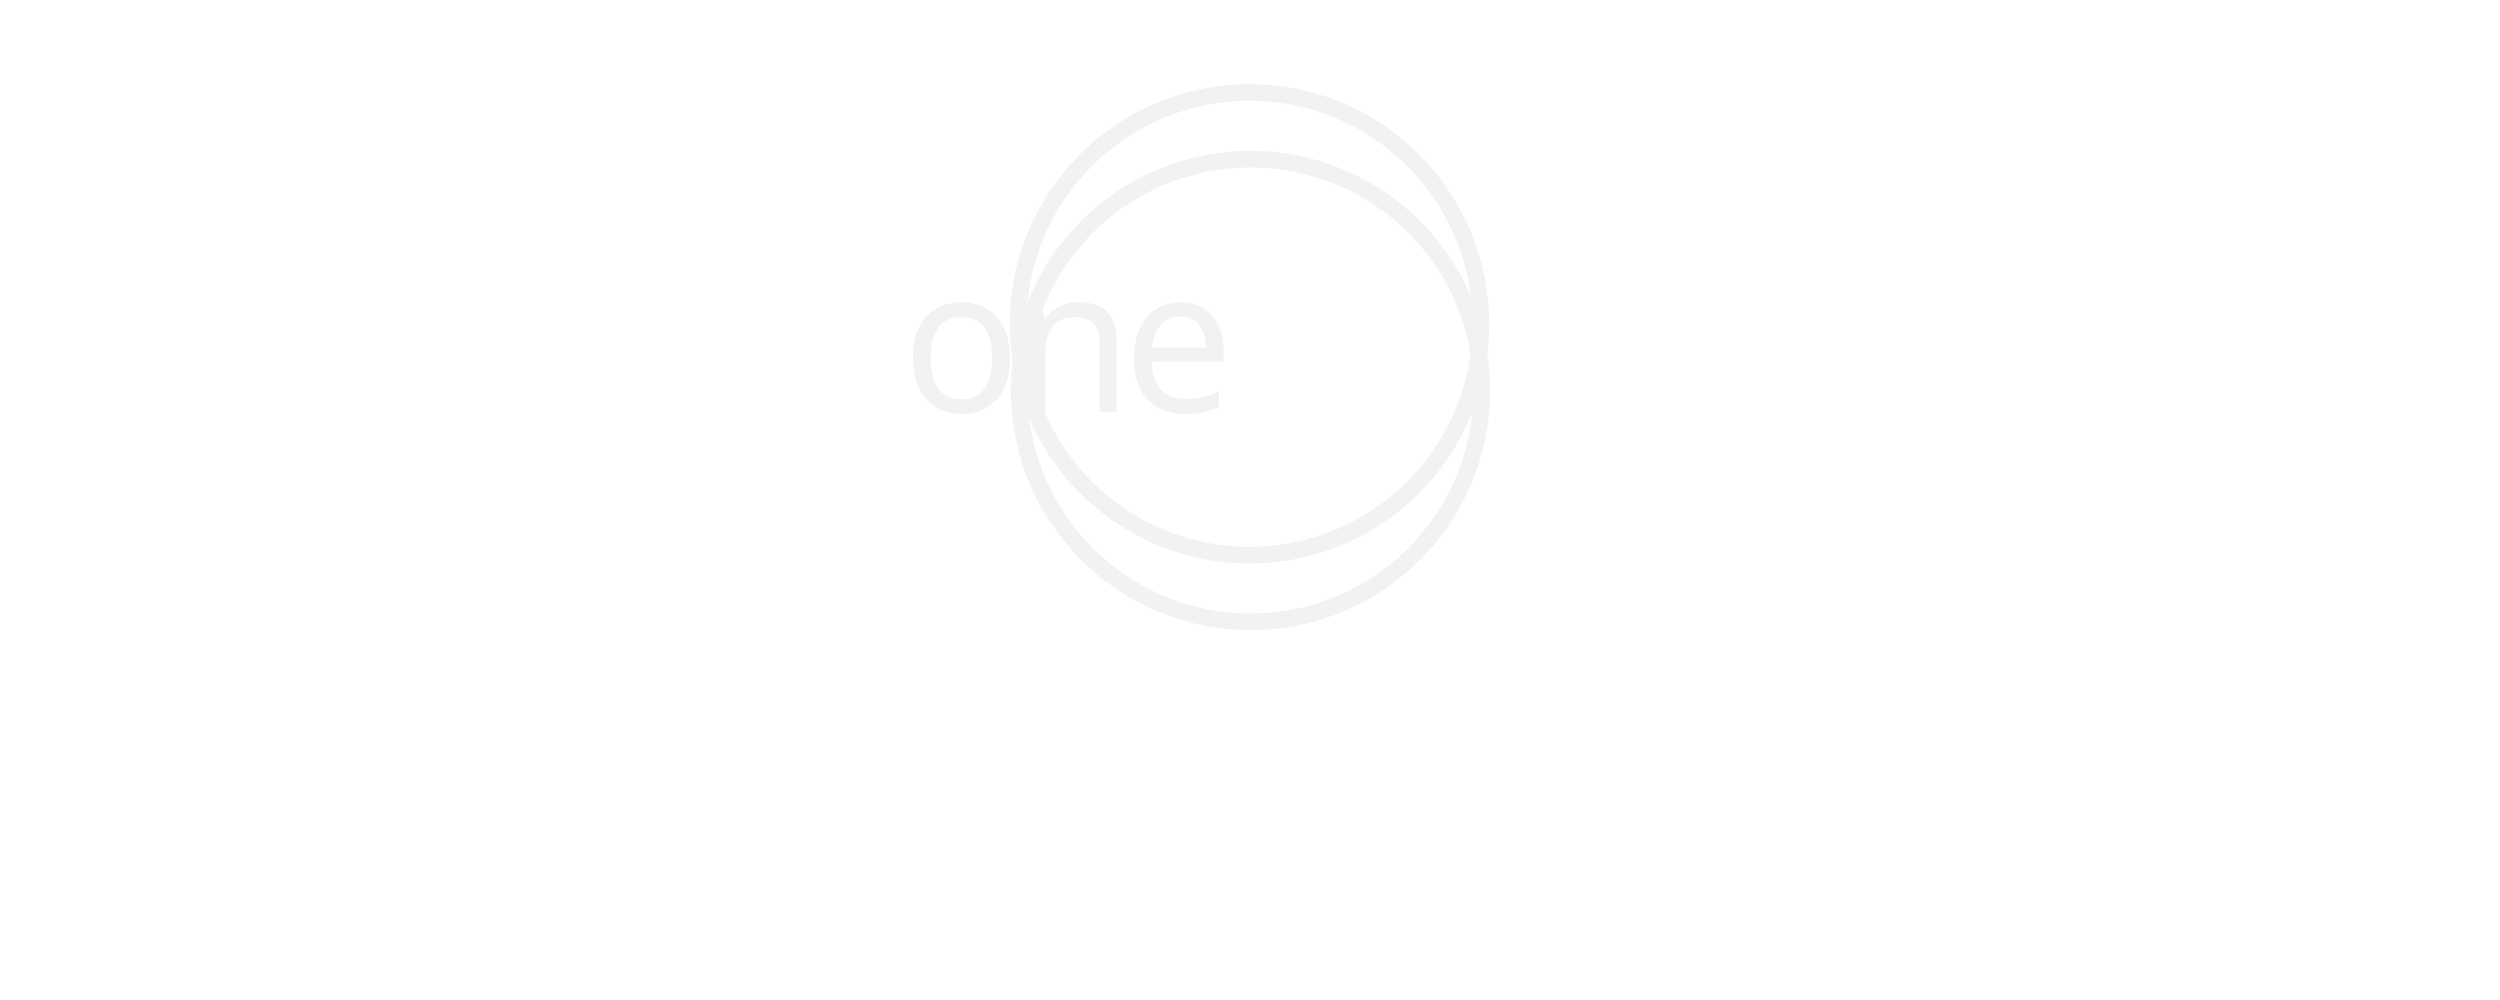
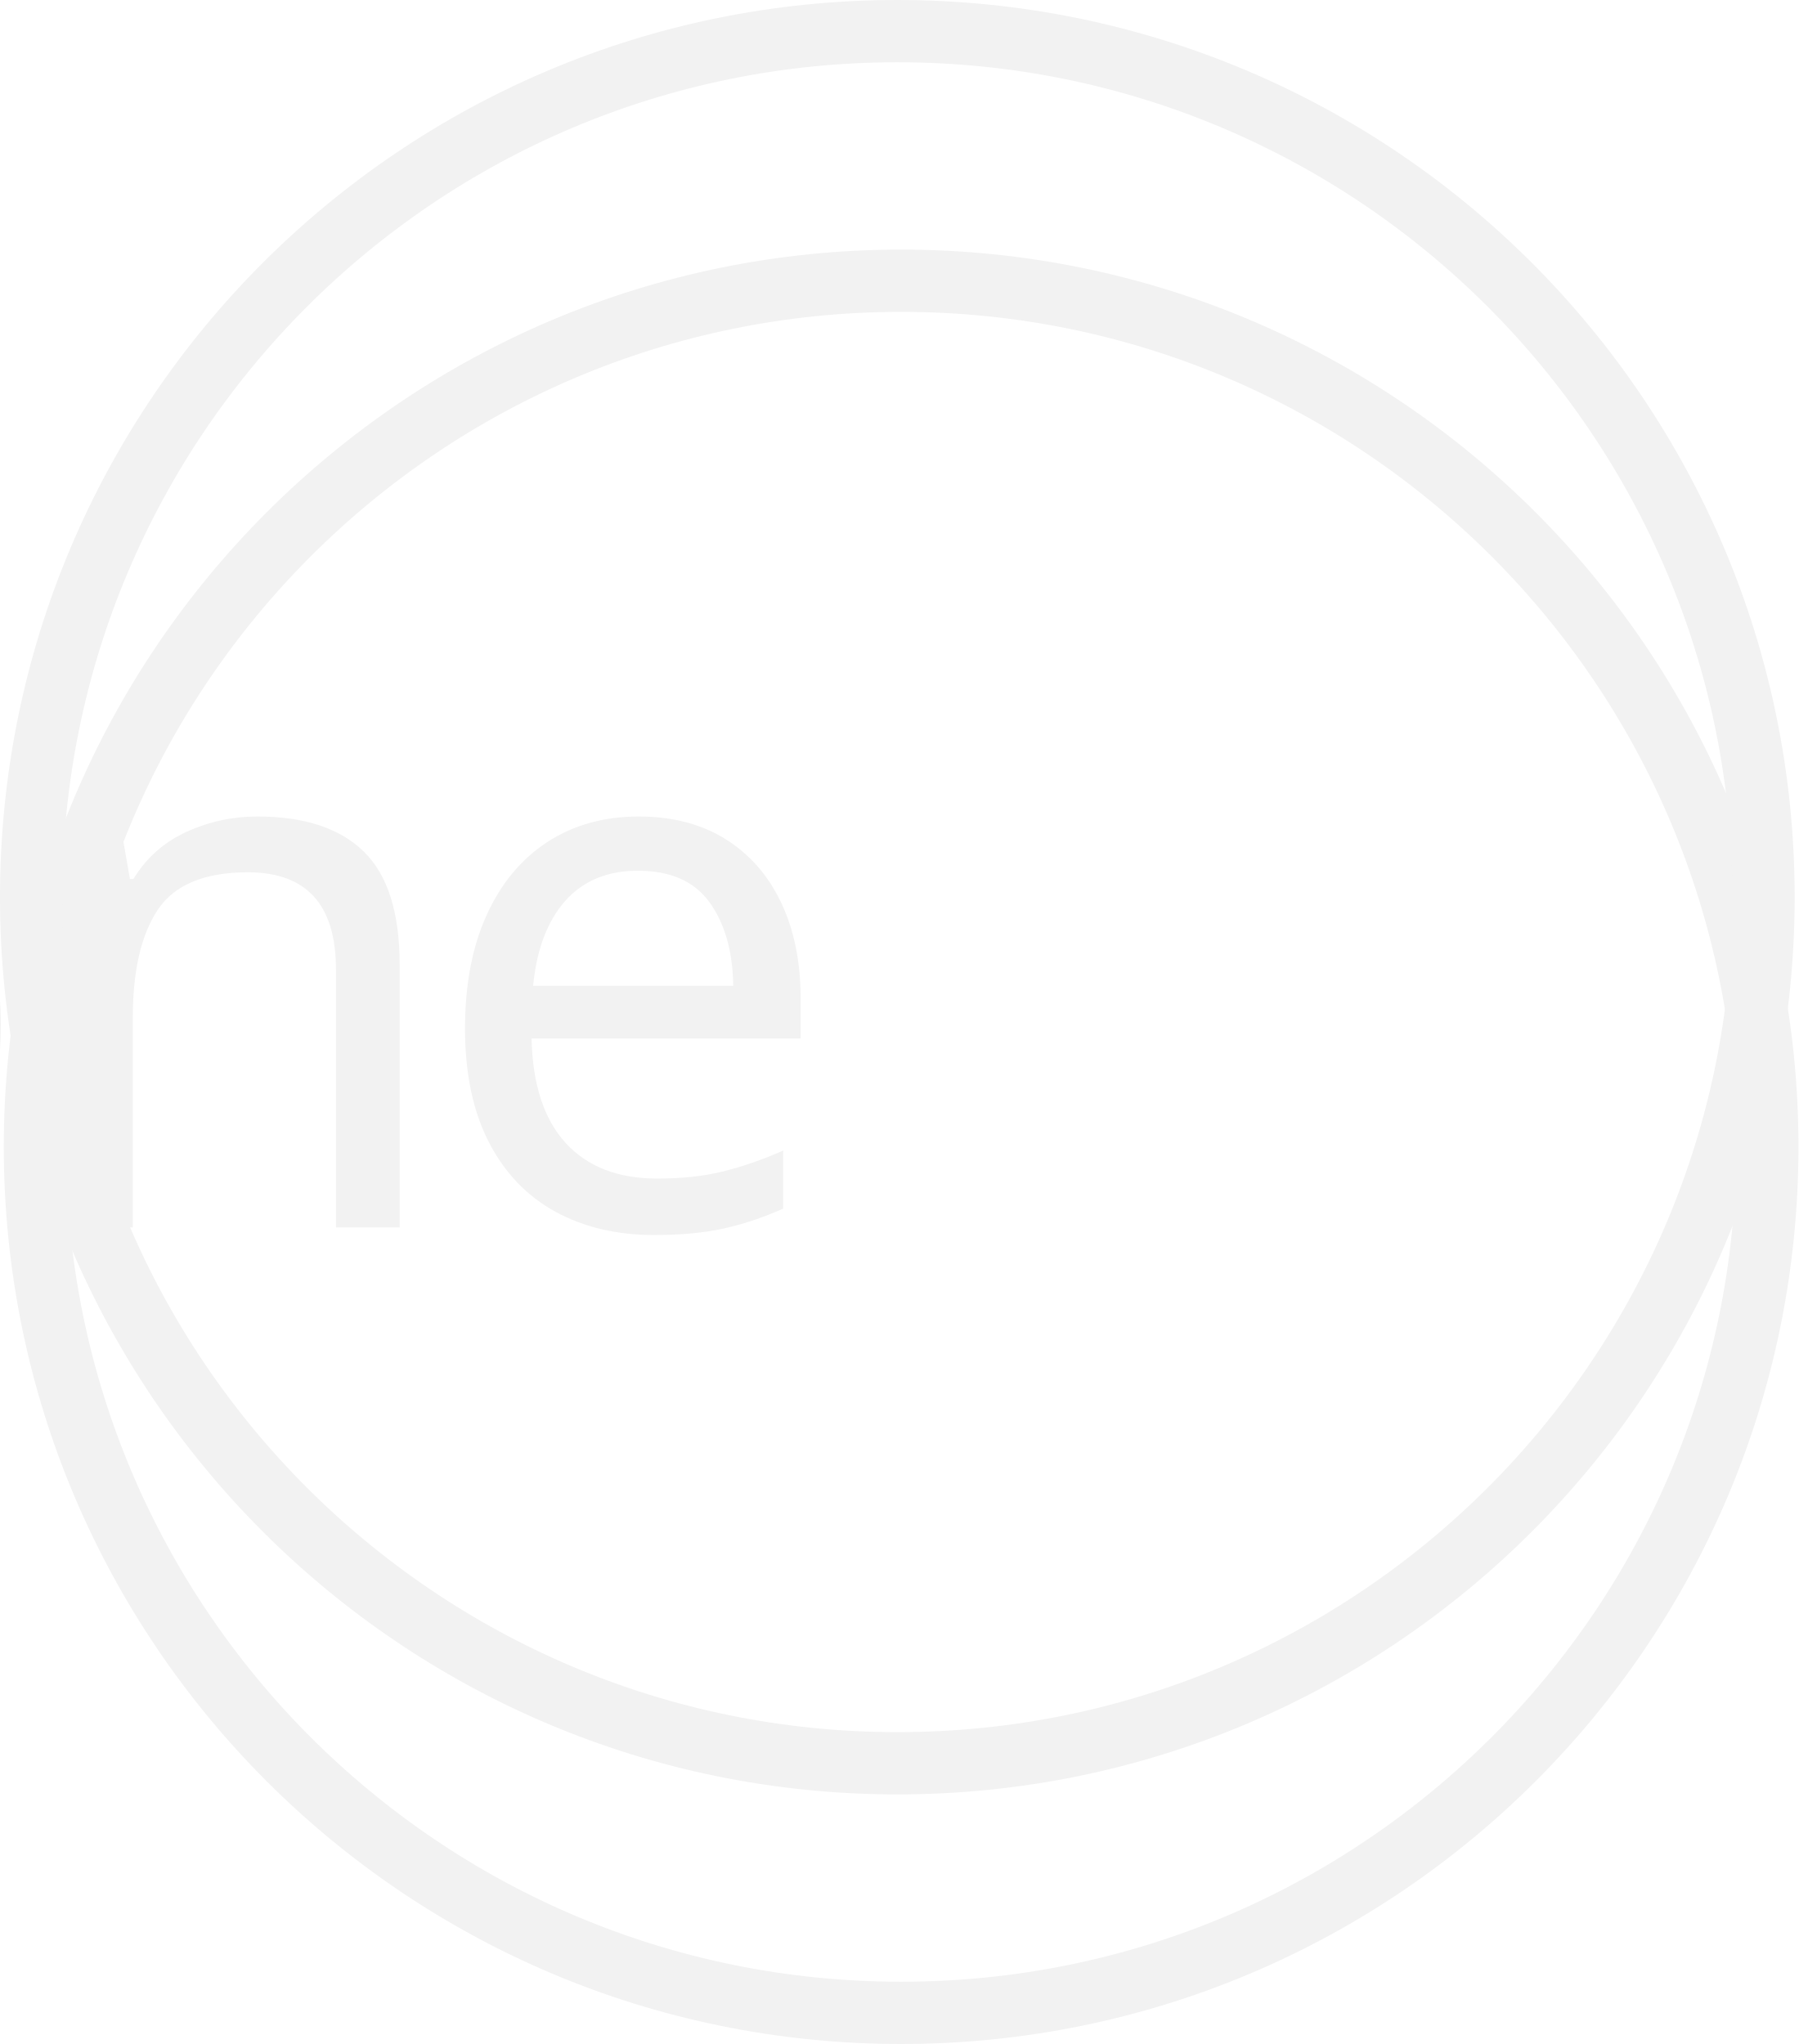
- <svg xmlns="http://www.w3.org/2000/svg" width="2500" height="1000" viewBox="0 0 661.458 264.583" version="1.1" id="svg4628">
+ <svg xmlns="http://www.w3.org/2000/svg" width="480.29" height="545.95" viewBox="0 0 127.077 144.449" version="1.1" id="svg4628">
  <defs id="defs4622" />
-   <g id="layer1" transform="translate(0,-32.41665)">
+   <g id="layer1" transform="translate(-267.1908,-54.68608)">
    <g transform="translate(129.8761,20.74115)" id="g4620">
      <g style="stroke:#222222;stroke-opacity:1" id="g4577">
-         <circle id="path22" cx="200.987" cy="114.989" r="61.205" style="fill:none;stroke:#f2f2f2;stroke-width:4.4;stroke-miterlimit:4;stroke-dasharray:none;stroke-dashoffset:0;stroke-opacity:1;fill-opacity:1" />
-         <g style="stroke:#222222;stroke-opacity:1;fill:none;fill-opacity:1" id="g4572">
-           <circle style="fill:none;stroke:#f2f2f2;stroke-width:4.4;stroke-miterlimit:4;stroke-dasharray:none;stroke-dashoffset:0;stroke-opacity:1;fill-opacity:1" r="61.205" cy="97.35" cx="200.719" id="path22-0" />
+         <circle id="path22" cx="200.987" cy="114.989" r="61.205" style="fill:none;fill-opacity:1;stroke:#f2f2f2;stroke-width:4.4;stroke-miterlimit:4;stroke-dasharray:none;stroke-dashoffset:0;stroke-opacity:1" />
+         <g style="fill:none;fill-opacity:1;stroke:#222222;stroke-opacity:1" id="g4572">
+           <circle style="fill:none;fill-opacity:1;stroke:#f2f2f2;stroke-width:4.4;stroke-miterlimit:4;stroke-dasharray:none;stroke-dashoffset:0;stroke-opacity:1" r="61.205" cy="97.35" cx="200.719" id="path22-0" />
        </g>
      </g>
-       <text transform="scale(0.9868435,1.013332)" id="text4569" y="119.096" x="203.714" style="font-style:normal;font-weight:normal;font-size:52.49px;line-height:1.25;font-family:sans-serif;letter-spacing:0px;word-spacing:0px;fill:#f2f2f2;fill-opacity:1;stroke:none;stroke-width:1.312;" xml:space="preserve">
-         <tspan style="font-style:normal;font-variant:normal;font-weight:normal;font-stretch:normal;line-height:0;font-family:Montserrat;-inkscape-font-specification:Montserrat;text-align:center;letter-spacing:-2.465px;text-anchor:middle;fill:#f2f2f2;fill-opacity:1;stroke-width:1.312;" y="119.096" x="202.482" id="tspan4567">one</tspan>
+       <text transform="scale(0.9868435,1.013332)" id="text4569" y="119.096" x="203.714" style="font-style:normal;font-weight:normal;font-size:52.49px;line-height:1.25;font-family:sans-serif;letter-spacing:0px;word-spacing:0px;fill:#f2f2f2;fill-opacity:1;stroke:none;stroke-width:1.312" xml:space="preserve">
+         <tspan style="font-style:normal;font-variant:normal;font-weight:normal;font-stretch:normal;line-height:0;font-family:Montserrat;-inkscape-font-specification:Montserrat;text-align:center;letter-spacing:-2.465px;text-anchor:middle;fill:#f2f2f2;fill-opacity:1;stroke-width:1.312" y="119.096" x="202.482" id="tspan4567">one</tspan>
      </text>
    </g>
  </g>
</svg>
